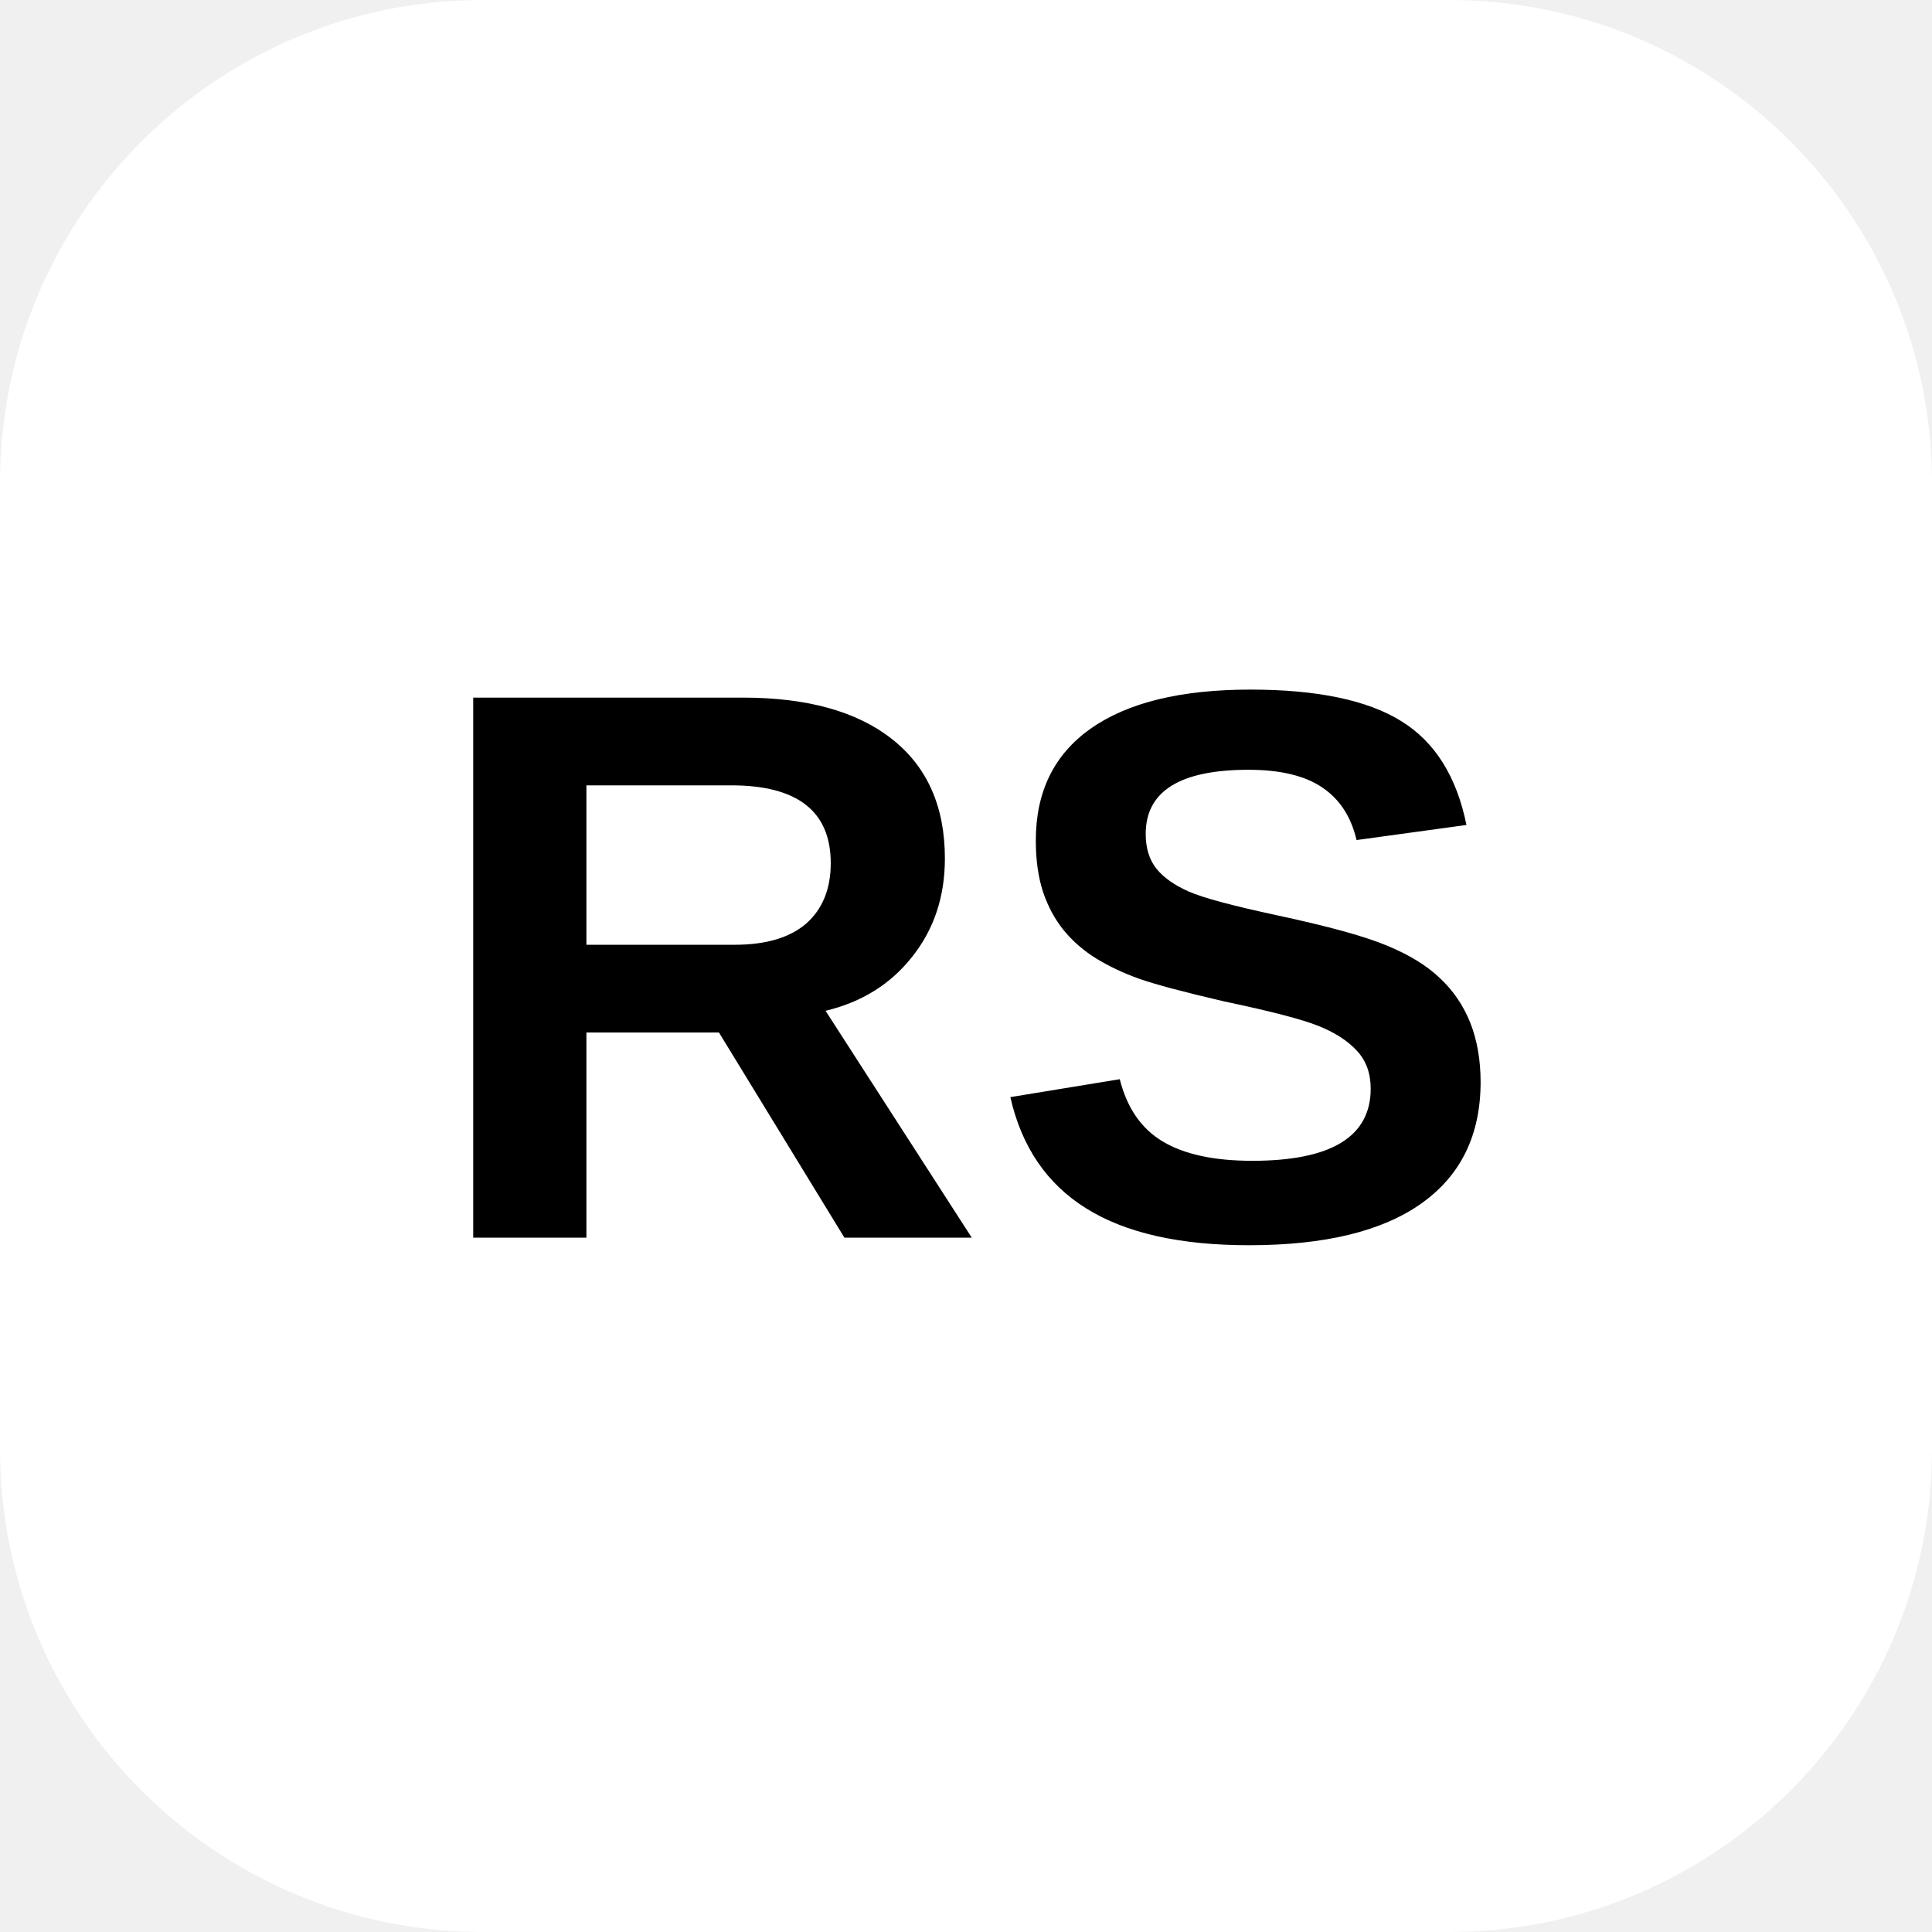
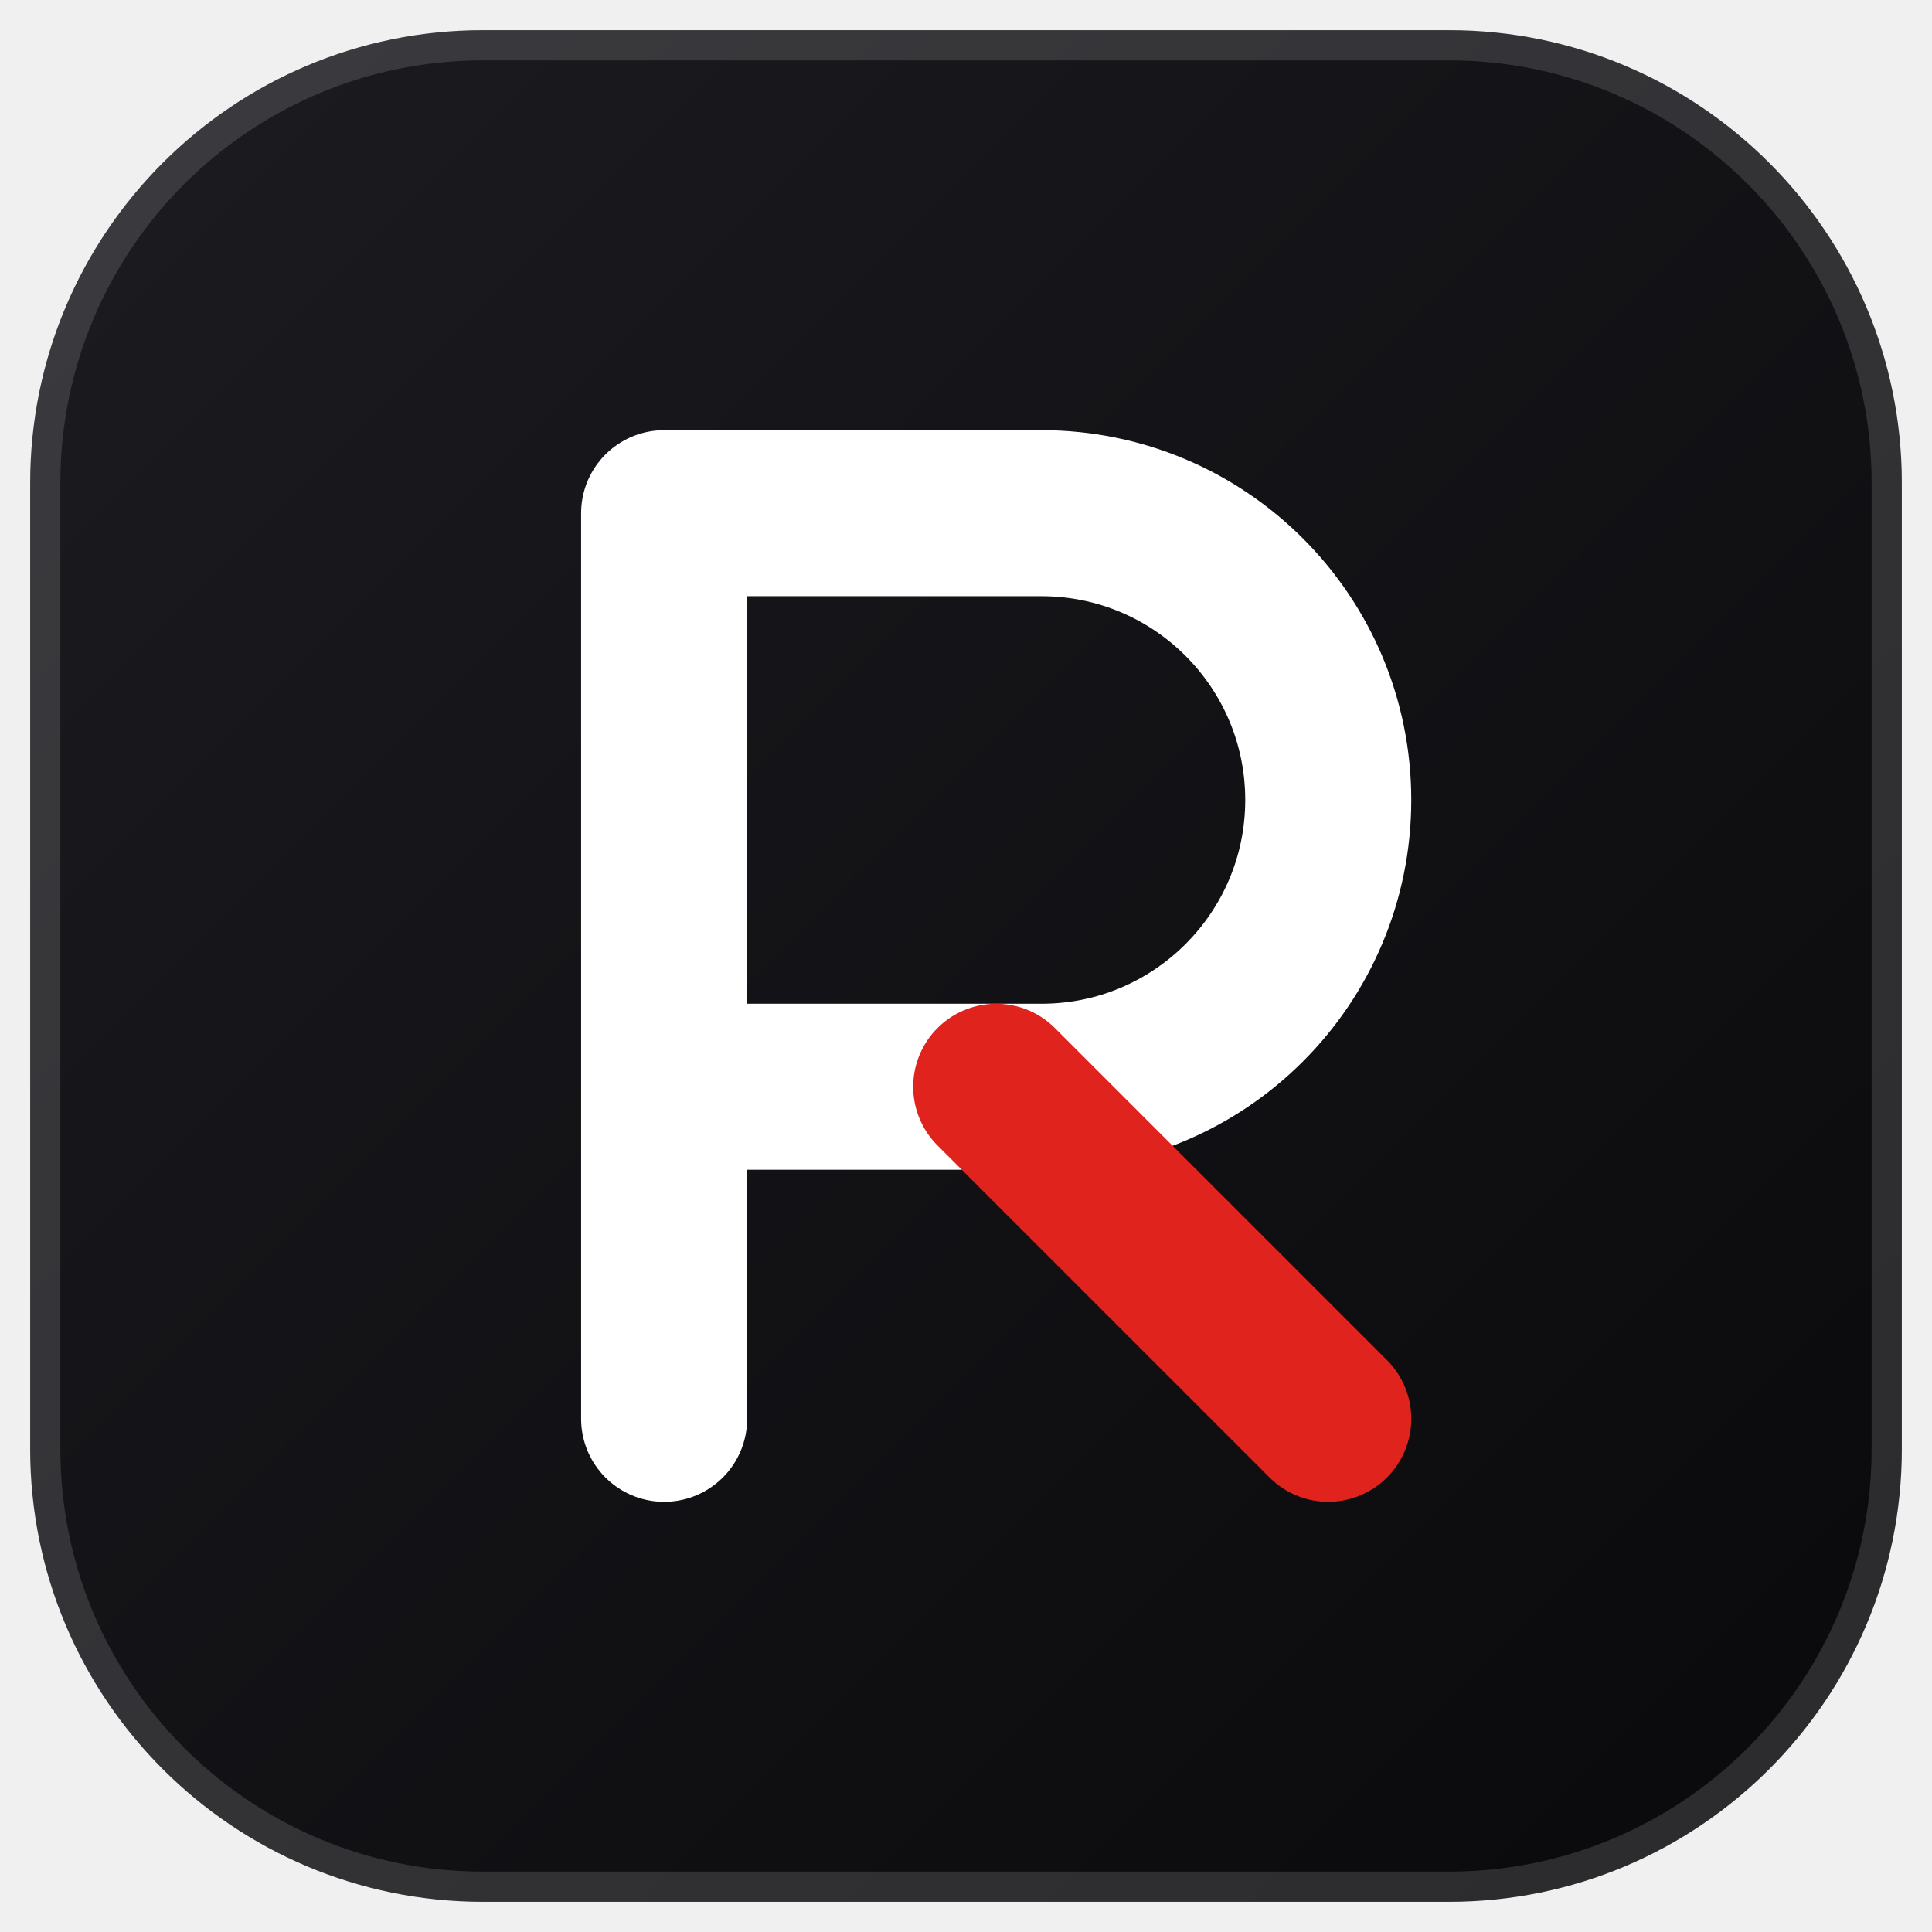
- <svg xmlns="http://www.w3.org/2000/svg" viewBox="0 0 64 64">
-   <rect width="64" height="64" rx="16" fill="#fff" />
-   <text x="32" y="41" text-anchor="middle" font-family="Arial,Helvetica,sans-serif" font-weight="800" font-size="26" fill="#000">RS</text>
+ <svg xmlns="http://www.w3.org/2000/svg" viewBox="0 0 64 64" fill="none">
+   <defs>
+     <linearGradient id="t" x1="0" y1="0" x2="64" y2="64" gradientUnits="userSpaceOnUse">
+       <stop offset="0" stop-color="#1c1c21" />
+       <stop offset="1" stop-color="#09090b" />
+     </linearGradient>
+   </defs>
+   <rect x="1" y="1" width="62" height="62" rx="15" fill="url(#t)" />
+   <rect x="1.5" y="1.5" width="61" height="61" rx="14.5" stroke="#ffffff" stroke-opacity=".14" />
+   <path d="M22 47V17h12.5a9.5 9.5 0 0 1 0 19H22" stroke="#ffffff" stroke-width="5.5" stroke-linecap="round" stroke-linejoin="round" />
+   <path d="M33 36l11 11" stroke="#e0231c" stroke-width="5.5" stroke-linecap="round" />
</svg>
